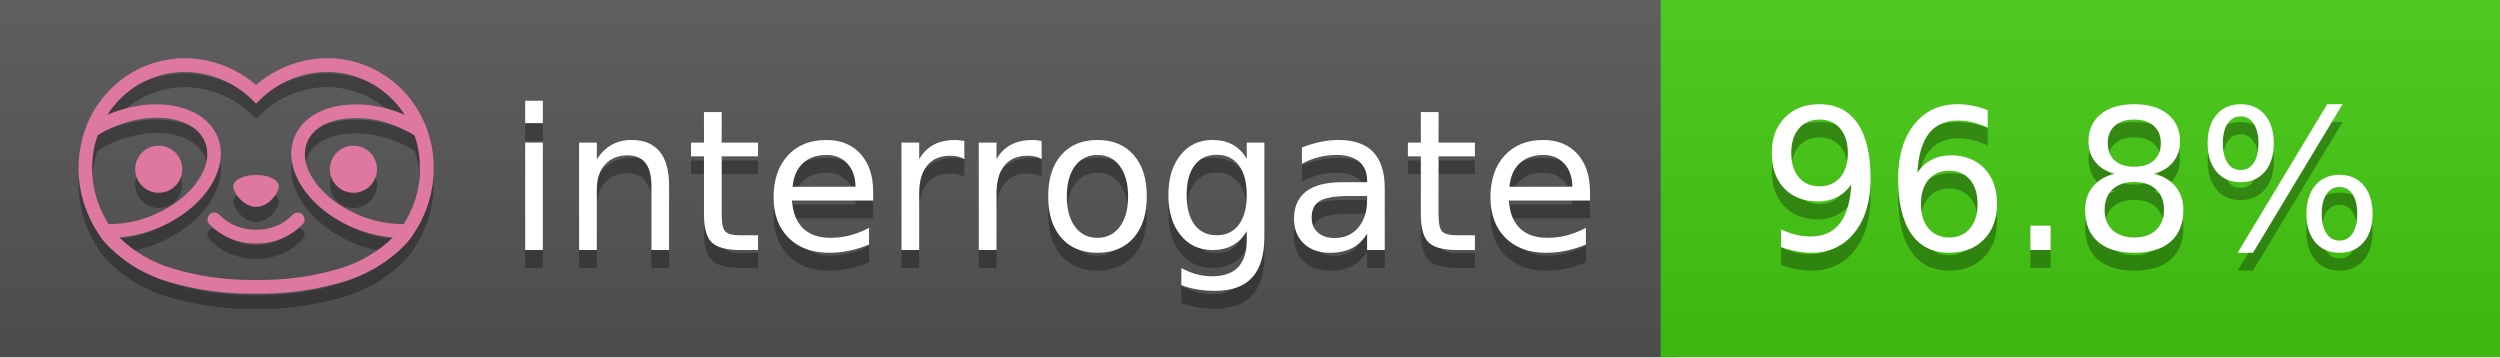
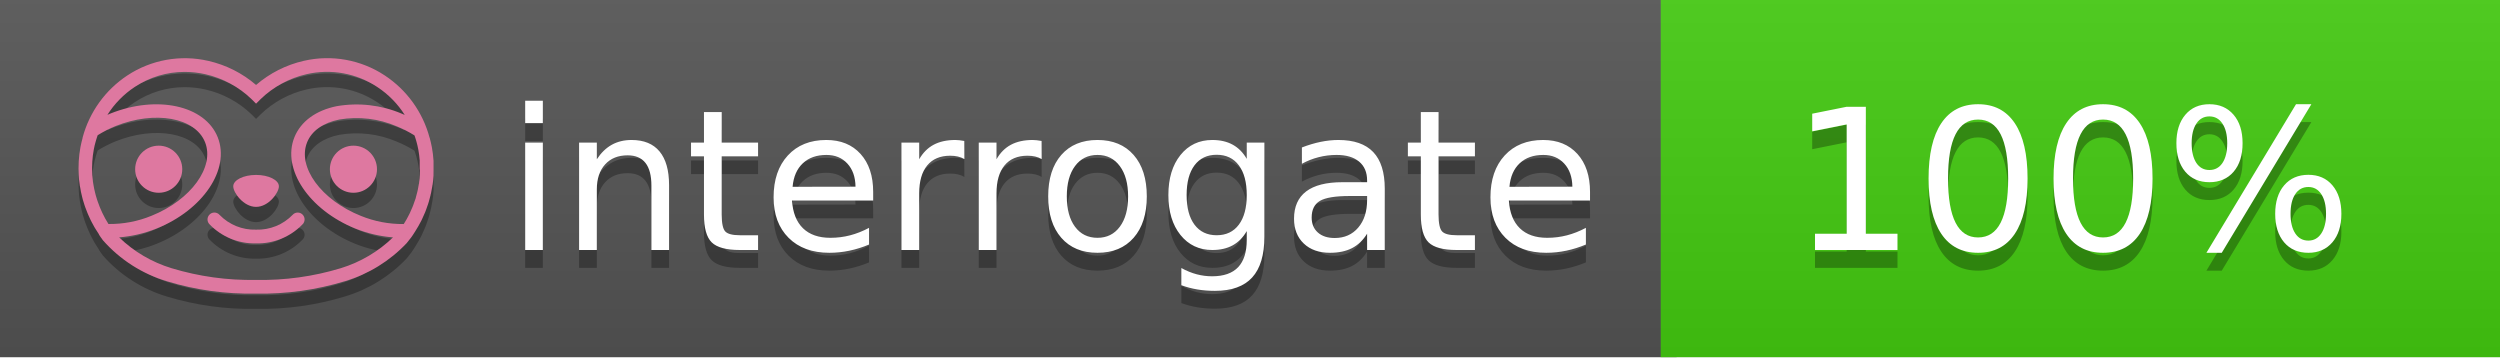
<svg xmlns="http://www.w3.org/2000/svg" width="140" height="20" viewBox="0 0 140 20" version="1.1" xml:space="preserve" style="fill-rule:evenodd;clip-rule:evenodd;stroke-linejoin:round;stroke-miterlimit:2;">
  <g transform="matrix(1,0,0,1,22,0)">
    <g id="backgrounds" transform="matrix(1.32789,0,0,1,-22.3892,0)">
      <rect x="0" y="0" width="71" height="20" style="fill:rgb(85,85,85);" />
    </g>
    <rect x="71" y="0" width="47" height="20" data-interrogate="color" style="fill:#4c1" />
    <g transform="matrix(1.19746,0,0,1,-22.3744,-4.85723e-16)">
      <rect x="0" y="0" width="118" height="20" style="fill:url(#_Linear1);" />
    </g>
  </g>
  <g fill="#fff" text-anchor="middle" font-family="DejaVu Sans,Verdana,Geneva,sans-serif" font-size="110">
    <text x="590" y="150" fill="#010101" fill-opacity=".3" transform="scale(.1)" textLength="610">interrogate</text>
    <text x="590" y="140" transform="scale(.1)" textLength="610">interrogate</text>
-     <text x="1160" y="150" fill="#010101" fill-opacity=".3" transform="scale(.1)" textLength="370" data-interrogate="result">96.8%</text>
-     <text x="1160" y="140" transform="scale(.1)" textLength="370" data-interrogate="result">96.8%</text>
+     <text x="1160" y="150" fill="#010101" fill-opacity=".3" transform="scale(.1)" textLength="330" data-interrogate="result">100%</text>
+     <text x="1160" y="140" transform="scale(.1)" textLength="330" data-interrogate="result">100%</text>
  </g>
  <g id="logo-shadow" transform="matrix(0.854876,0,0,0.854876,-6.73514,1.732)">
    <g transform="matrix(0.299012,0,0,0.299012,9.70229,-6.68582)">
      <path d="M50,64.25C52.76,64.25 55,61.13 55,59.75C55,58.37 52.76,57.25 50,57.25C47.24,57.25 45,58.37 45,59.75C45,61.13 47.24,64.25 50,64.25Z" style="fill:rgb(1,1,1);fill-opacity:0.3;fill-rule:nonzero;" />
    </g>
    <g transform="matrix(0.299012,0,0,0.299012,9.70229,-6.68582)">
      <path d="M88,49.05C86.506,43.475 83.018,38.638 78.2,35.46C72.969,32.002 66.539,30.844 60.43,32.26C56.576,33.145 52.995,34.958 50,37.54C46.998,34.958 43.411,33.149 39.55,32.27C33.441,30.853 27.011,32.011 21.78,35.47C16.97,38.652 13.489,43.489 12,49.06L12,49.13C11.82,49.79 11.66,50.46 11.53,51.13C11.146,53.207 11.021,55.323 11.16,57.43C11.16,58.03 11.26,58.63 11.34,59.23C11.34,59.51 11.43,59.79 11.48,60.07C11.53,60.35 11.58,60.68 11.64,60.98C11.7,61.28 11.8,61.69 11.89,62.05C11.98,62.41 11.99,62.47 12.05,62.68C12.16,63.07 12.28,63.46 12.41,63.84L12.58,64.34C12.72,64.74 12.88,65.14 13.04,65.53L13.23,65.98C13.403,66.373 13.583,66.767 13.77,67.16L13.99,67.59C14.19,67.97 14.39,68.35 14.61,68.73L14.87,69.15C15.1,69.52 15.33,69.89 15.58,70.26L15.58,70.32L15.99,70.93C16.14,71.14 16.29,71.36 16.45,71.57C20.206,75.83 25.086,78.95 30.53,80.57C36.839,82.48 43.41,83.385 50,83.25C56.599,83.374 63.177,82.456 69.49,80.53C74.644,78.978 79.303,76.102 83,72.19C83.34,71.78 83.65,71.35 84,70.92L84.18,70.66L84.33,70.44L84.41,70.32C84.55,70.12 84.67,69.9 84.81,69.7C85.07,69.3 85.32,68.89 85.55,68.48C85.78,68.07 86.02,67.65 86.23,67.22C86.31,67.05 86.39,66.88 86.47,66.7C86.67,66.28 86.85,65.87 87.03,65.44L87.23,64.92C87.397,64.487 87.55,64.05 87.69,63.61L87.85,63.09C87.98,62.64 88.1,62.19 88.21,61.74C88.21,61.57 88.3,61.39 88.33,61.22C88.43,60.75 88.52,60.22 88.6,59.79C88.6,59.64 88.66,59.49 88.68,59.33C88.77,58.71 88.84,58.08 88.88,57.45L88.88,54.17C88.817,53.164 88.693,52.162 88.51,51.17C88.38,50.5 88.23,49.84 88.05,49.17L88,49.05ZM85.89,56.44L85.89,57.23C85.89,57.78 85.79,58.32 85.72,58.86C85.72,59.01 85.72,59.15 85.65,59.3C85.59,59.7 85.51,60.11 85.43,60.51L85.32,60.99C85.23,61.38 85.12,61.77 85.01,62.16C85.01,62.31 84.93,62.46 84.88,62.6C84.74,63.04 84.59,63.47 84.42,63.9L84.27,64.28C84.1,64.71 83.91,65.14 83.71,65.56C83.51,65.98 83.43,66.12 83.28,66.4L83.01,66.91C82.83,67.223 82.643,67.537 82.45,67.85L82.35,68.01C79.121,68.047 75.918,67.434 72.93,66.21C64.27,62.74 59,55.52 61.18,50.11C62.18,47.6 64.7,45.82 68.26,45.11C72.489,44.395 76.835,44.908 80.78,46.59C82.141,47.144 83.453,47.813 84.7,48.59C84.76,48.76 84.82,48.93 84.88,49.1C84.94,49.27 85.05,49.63 85.12,49.9C85.28,50.5 85.44,51.1 85.55,51.73C85.691,52.507 85.792,53.292 85.85,54.08L85.85,55.89C85.85,56.12 85.91,56.25 85.91,56.45L85.89,56.44ZM17.66,68C16.668,66.435 15.869,64.756 15.28,63L15.17,62.68C15.06,62.35 14.96,62.01 14.87,61.68C14.823,61.493 14.777,61.31 14.73,61.13C14.66,60.84 14.59,60.55 14.53,60.27C14.47,59.99 14.43,59.72 14.38,59.44C14.33,59.16 14.3,59 14.27,58.78C14.2,58.27 14.15,57.78 14.11,57.23L14.11,57.03C14.008,55.236 14.122,53.437 14.45,51.67C14.56,51.06 14.71,50.46 14.88,49.87C14.96,49.59 15.04,49.32 15.13,49.05C15.22,48.78 15.24,48.72 15.3,48.55C16.548,47.774 17.859,47.105 19.22,46.55C27.86,43.09 36.65,44.67 38.82,50.08C40.99,55.49 35.73,62.74 27.09,66.2C24.101,67.431 20.893,68.043 17.66,68ZM68.57,77.68C62.554,79.508 56.287,80.376 50,80.25C43.737,80.37 37.495,79.506 31.5,77.69C27.185,76.38 23.243,74.062 20,70.93C22.815,70.706 25.58,70.055 28.2,69C38.37,64.92 44.39,56 41.6,49C38.81,42 28.27,39.72 18.1,43.8L17.43,44.09C18.973,41.648 21.019,39.561 23.43,37.97C26.671,35.824 30.473,34.68 34.36,34.68C35.884,34.681 37.404,34.852 38.89,35.19C42.694,36.049 46.191,37.935 49,40.64L50,41.64L51,40.64C53.797,37.937 57.279,36.049 61.07,35.18C66.402,33.947 72.014,34.968 76.57,38C78.98,39.588 81.026,41.671 82.57,44.11L81.9,43.82C77.409,41.921 72.464,41.355 67.66,42.19C63.08,43.12 59.79,45.54 58.39,49.02C55.6,55.97 61.62,64.94 71.79,69.02C74.414,70.07 77.182,70.714 80,70.93C76.776,74.05 72.859,76.363 68.57,77.68Z" style="fill:rgb(1,1,1);fill-opacity:0.3;fill-rule:nonzero;" />
    </g>
    <g transform="matrix(0.299012,0,0,0.299012,9.70229,-6.68582)">
      <circle cx="71.33" cy="56" r="5.16" style="fill:rgb(1,1,1);fill-opacity:0.3;" />
    </g>
    <g transform="matrix(0.299012,0,0,0.299012,9.70229,-6.68582)">
      <circle cx="28.67" cy="56" r="5.16" style="fill:rgb(1,1,1);fill-opacity:0.3;" />
    </g>
    <g transform="matrix(0.299012,0,0,0.299012,9.70229,-6.68582)">
      <path d="M58,66C55.912,68.161 53.003,69.339 50,69.24C46.997,69.339 44.088,68.161 42,66C41.714,65.677 41.302,65.491 40.87,65.491C40.042,65.491 39.361,66.172 39.361,67C39.361,67.368 39.496,67.724 39.74,68C42.403,70.804 46.134,72.35 50,72.25C53.862,72.347 57.59,70.802 60.25,68C60.495,67.725 60.63,67.369 60.63,67C60.63,66.174 59.951,65.495 59.125,65.495C58.695,65.495 58.285,65.679 58,66Z" style="fill:rgb(1,1,1);fill-opacity:0.3;fill-rule:nonzero;" />
    </g>
  </g>
  <g id="logo-pink" transform="matrix(0.854876,0,0,0.854876,-6.73514,0.877124)">
    <g transform="matrix(0.299012,0,0,0.299012,9.70229,-6.68582)">
      <path d="M50,64.25C52.76,64.25 55,61.13 55,59.75C55,58.37 52.76,57.25 50,57.25C47.24,57.25 45,58.37 45,59.75C45,61.13 47.24,64.25 50,64.25Z" style="fill:rgb(222,120,160);fill-rule:nonzero;" />
    </g>
    <g transform="matrix(0.299012,0,0,0.299012,9.70229,-6.68582)">
      <path d="M88,49.05C86.506,43.475 83.018,38.638 78.2,35.46C72.969,32.002 66.539,30.844 60.43,32.26C56.576,33.145 52.995,34.958 50,37.54C46.998,34.958 43.411,33.149 39.55,32.27C33.441,30.853 27.011,32.011 21.78,35.47C16.97,38.652 13.489,43.489 12,49.06L12,49.13C11.82,49.79 11.66,50.46 11.53,51.13C11.146,53.207 11.021,55.323 11.16,57.43C11.16,58.03 11.26,58.63 11.34,59.23C11.34,59.51 11.43,59.79 11.48,60.07C11.53,60.35 11.58,60.68 11.64,60.98C11.7,61.28 11.8,61.69 11.89,62.05C11.98,62.41 11.99,62.47 12.05,62.68C12.16,63.07 12.28,63.46 12.41,63.84L12.58,64.34C12.72,64.74 12.88,65.14 13.04,65.53L13.23,65.98C13.403,66.373 13.583,66.767 13.77,67.16L13.99,67.59C14.19,67.97 14.39,68.35 14.61,68.73L14.87,69.15C15.1,69.52 15.33,69.89 15.58,70.26L15.58,70.32L15.99,70.93C16.14,71.14 16.29,71.36 16.45,71.57C20.206,75.83 25.086,78.95 30.53,80.57C36.839,82.48 43.41,83.385 50,83.25C56.599,83.374 63.177,82.456 69.49,80.53C74.644,78.978 79.303,76.102 83,72.19C83.34,71.78 83.65,71.35 84,70.92L84.18,70.66L84.33,70.44L84.41,70.32C84.55,70.12 84.67,69.9 84.81,69.7C85.07,69.3 85.32,68.89 85.55,68.48C85.78,68.07 86.02,67.65 86.23,67.22C86.31,67.05 86.39,66.88 86.47,66.7C86.67,66.28 86.85,65.87 87.03,65.44L87.23,64.92C87.397,64.487 87.55,64.05 87.69,63.61L87.85,63.09C87.98,62.64 88.1,62.19 88.21,61.74C88.21,61.57 88.3,61.39 88.33,61.22C88.43,60.75 88.52,60.22 88.6,59.79C88.6,59.64 88.66,59.49 88.68,59.33C88.77,58.71 88.84,58.08 88.88,57.45L88.88,54.17C88.817,53.164 88.693,52.162 88.51,51.17C88.38,50.5 88.23,49.84 88.05,49.17L88,49.05ZM85.89,56.44L85.89,57.23C85.89,57.78 85.79,58.32 85.72,58.86C85.72,59.01 85.72,59.15 85.65,59.3C85.59,59.7 85.51,60.11 85.43,60.51L85.32,60.99C85.23,61.38 85.12,61.77 85.01,62.16C85.01,62.31 84.93,62.46 84.88,62.6C84.74,63.04 84.59,63.47 84.42,63.9L84.27,64.28C84.1,64.71 83.91,65.14 83.71,65.56C83.51,65.98 83.43,66.12 83.28,66.4L83.01,66.91C82.83,67.223 82.643,67.537 82.45,67.85L82.35,68.01C79.121,68.047 75.918,67.434 72.93,66.21C64.27,62.74 59,55.52 61.18,50.11C62.18,47.6 64.7,45.82 68.26,45.11C72.489,44.395 76.835,44.908 80.78,46.59C82.141,47.144 83.453,47.813 84.7,48.59C84.76,48.76 84.82,48.93 84.88,49.1C84.94,49.27 85.05,49.63 85.12,49.9C85.28,50.5 85.44,51.1 85.55,51.73C85.691,52.507 85.792,53.292 85.85,54.08L85.85,55.89C85.85,56.12 85.91,56.25 85.91,56.45L85.89,56.44ZM17.66,68C16.668,66.435 15.869,64.756 15.28,63L15.17,62.68C15.06,62.35 14.96,62.01 14.87,61.68C14.823,61.493 14.777,61.31 14.73,61.13C14.66,60.84 14.59,60.55 14.53,60.27C14.47,59.99 14.43,59.72 14.38,59.44C14.33,59.16 14.3,59 14.27,58.78C14.2,58.27 14.15,57.78 14.11,57.23L14.11,57.03C14.008,55.236 14.122,53.437 14.45,51.67C14.56,51.06 14.71,50.46 14.88,49.87C14.96,49.59 15.04,49.32 15.13,49.05C15.22,48.78 15.24,48.72 15.3,48.55C16.548,47.774 17.859,47.105 19.22,46.55C27.86,43.09 36.65,44.67 38.82,50.08C40.99,55.49 35.73,62.74 27.09,66.2C24.101,67.431 20.893,68.043 17.66,68ZM68.57,77.68C62.554,79.508 56.287,80.376 50,80.25C43.737,80.37 37.495,79.506 31.5,77.69C27.185,76.38 23.243,74.062 20,70.93C22.815,70.706 25.58,70.055 28.2,69C38.37,64.92 44.39,56 41.6,49C38.81,42 28.27,39.72 18.1,43.8L17.43,44.09C18.973,41.648 21.019,39.561 23.43,37.97C26.671,35.824 30.473,34.68 34.36,34.68C35.884,34.681 37.404,34.852 38.89,35.19C42.694,36.049 46.191,37.935 49,40.64L50,41.64L51,40.64C53.797,37.937 57.279,36.049 61.07,35.18C66.402,33.947 72.014,34.968 76.57,38C78.98,39.588 81.026,41.671 82.57,44.11L81.9,43.82C77.409,41.921 72.464,41.355 67.66,42.19C63.08,43.12 59.79,45.54 58.39,49.02C55.6,55.97 61.62,64.94 71.79,69.02C74.414,70.07 77.182,70.714 80,70.93C76.776,74.05 72.859,76.363 68.57,77.68Z" style="fill:rgb(222,120,160);fill-rule:nonzero;" />
    </g>
    <g transform="matrix(0.299012,0,0,0.299012,9.70229,-6.68582)">
      <circle cx="71.33" cy="56" r="5.16" style="fill:rgb(222,120,160);" />
    </g>
    <g transform="matrix(0.299012,0,0,0.299012,9.70229,-6.68582)">
      <circle cx="28.67" cy="56" r="5.16" style="fill:rgb(222,120,160);" />
    </g>
    <g transform="matrix(0.299012,0,0,0.299012,9.70229,-6.68582)">
      <path d="M58,66C55.912,68.161 53.003,69.339 50,69.24C46.997,69.339 44.088,68.161 42,66C41.714,65.677 41.302,65.491 40.87,65.491C40.042,65.491 39.361,66.172 39.361,67C39.361,67.368 39.496,67.724 39.74,68C42.403,70.804 46.134,72.35 50,72.25C53.862,72.347 57.59,70.802 60.25,68C60.495,67.725 60.63,67.369 60.63,67C60.63,66.174 59.951,65.495 59.125,65.495C58.695,65.495 58.285,65.679 58,66Z" style="fill:rgb(222,120,160);fill-rule:nonzero;" />
    </g>
  </g>
  <defs>
    <linearGradient id="_Linear1" x1="0" y1="0" x2="1" y2="0" gradientUnits="userSpaceOnUse" gradientTransform="matrix(1.22465e-15,20,-20,1.22465e-15,0,0)">
      <stop offset="0" style="stop-color:rgb(187,187,187);stop-opacity:0.1" />
      <stop offset="1" style="stop-color:black;stop-opacity:0.1" />
    </linearGradient>
  </defs>
</svg>
